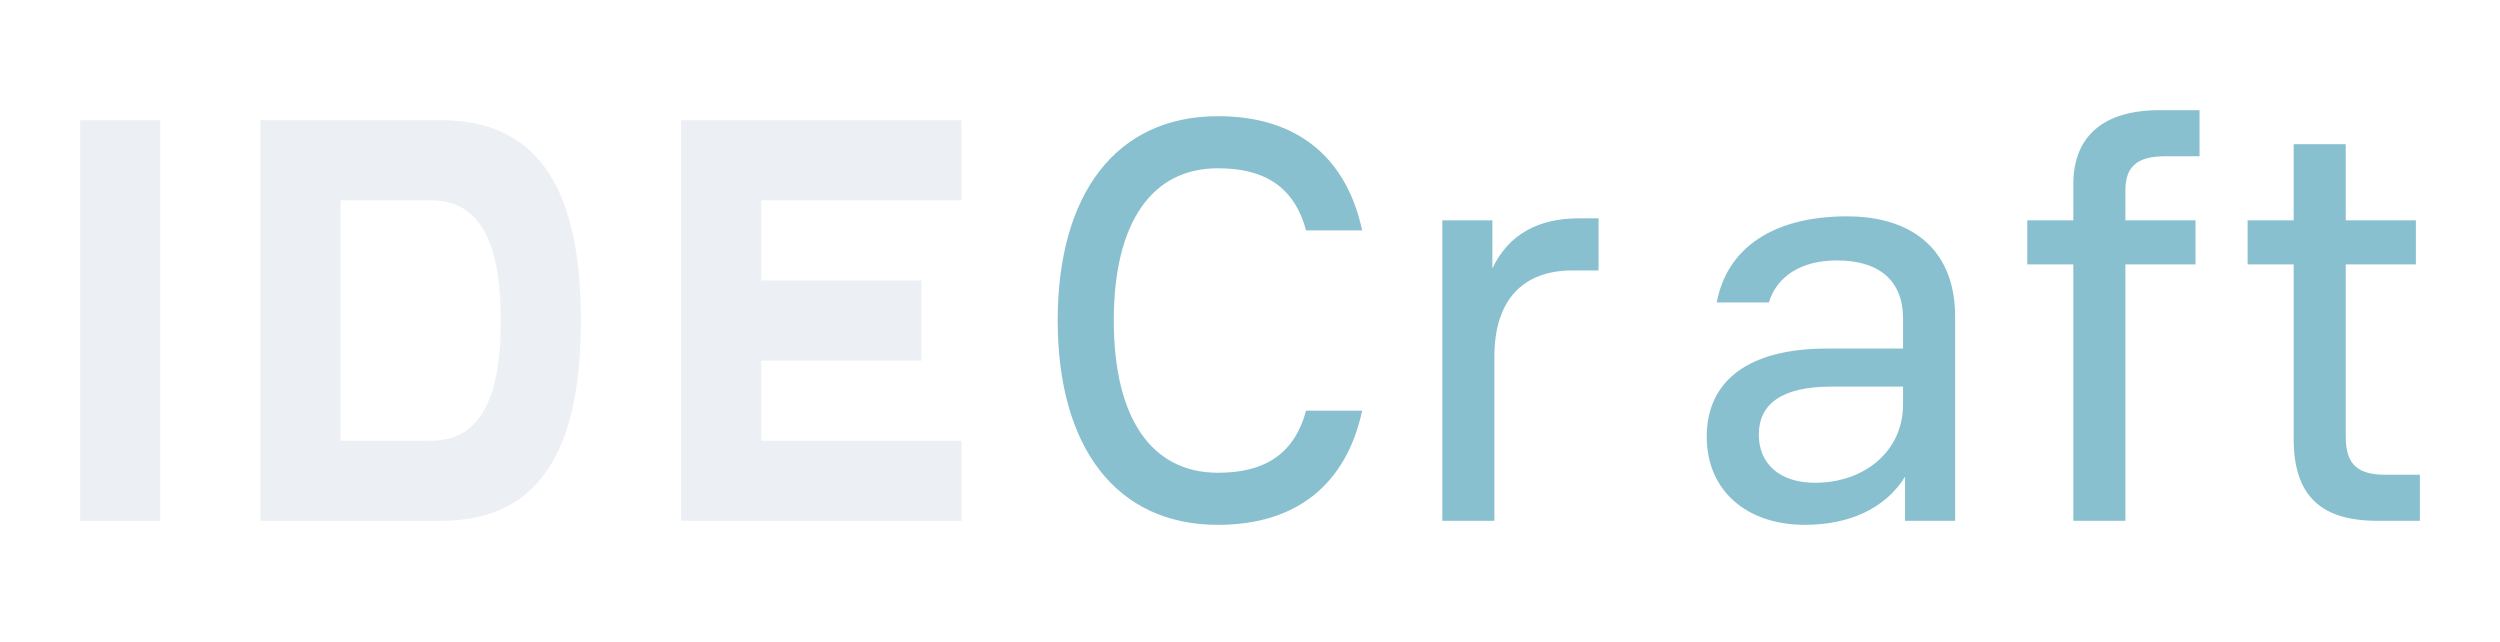
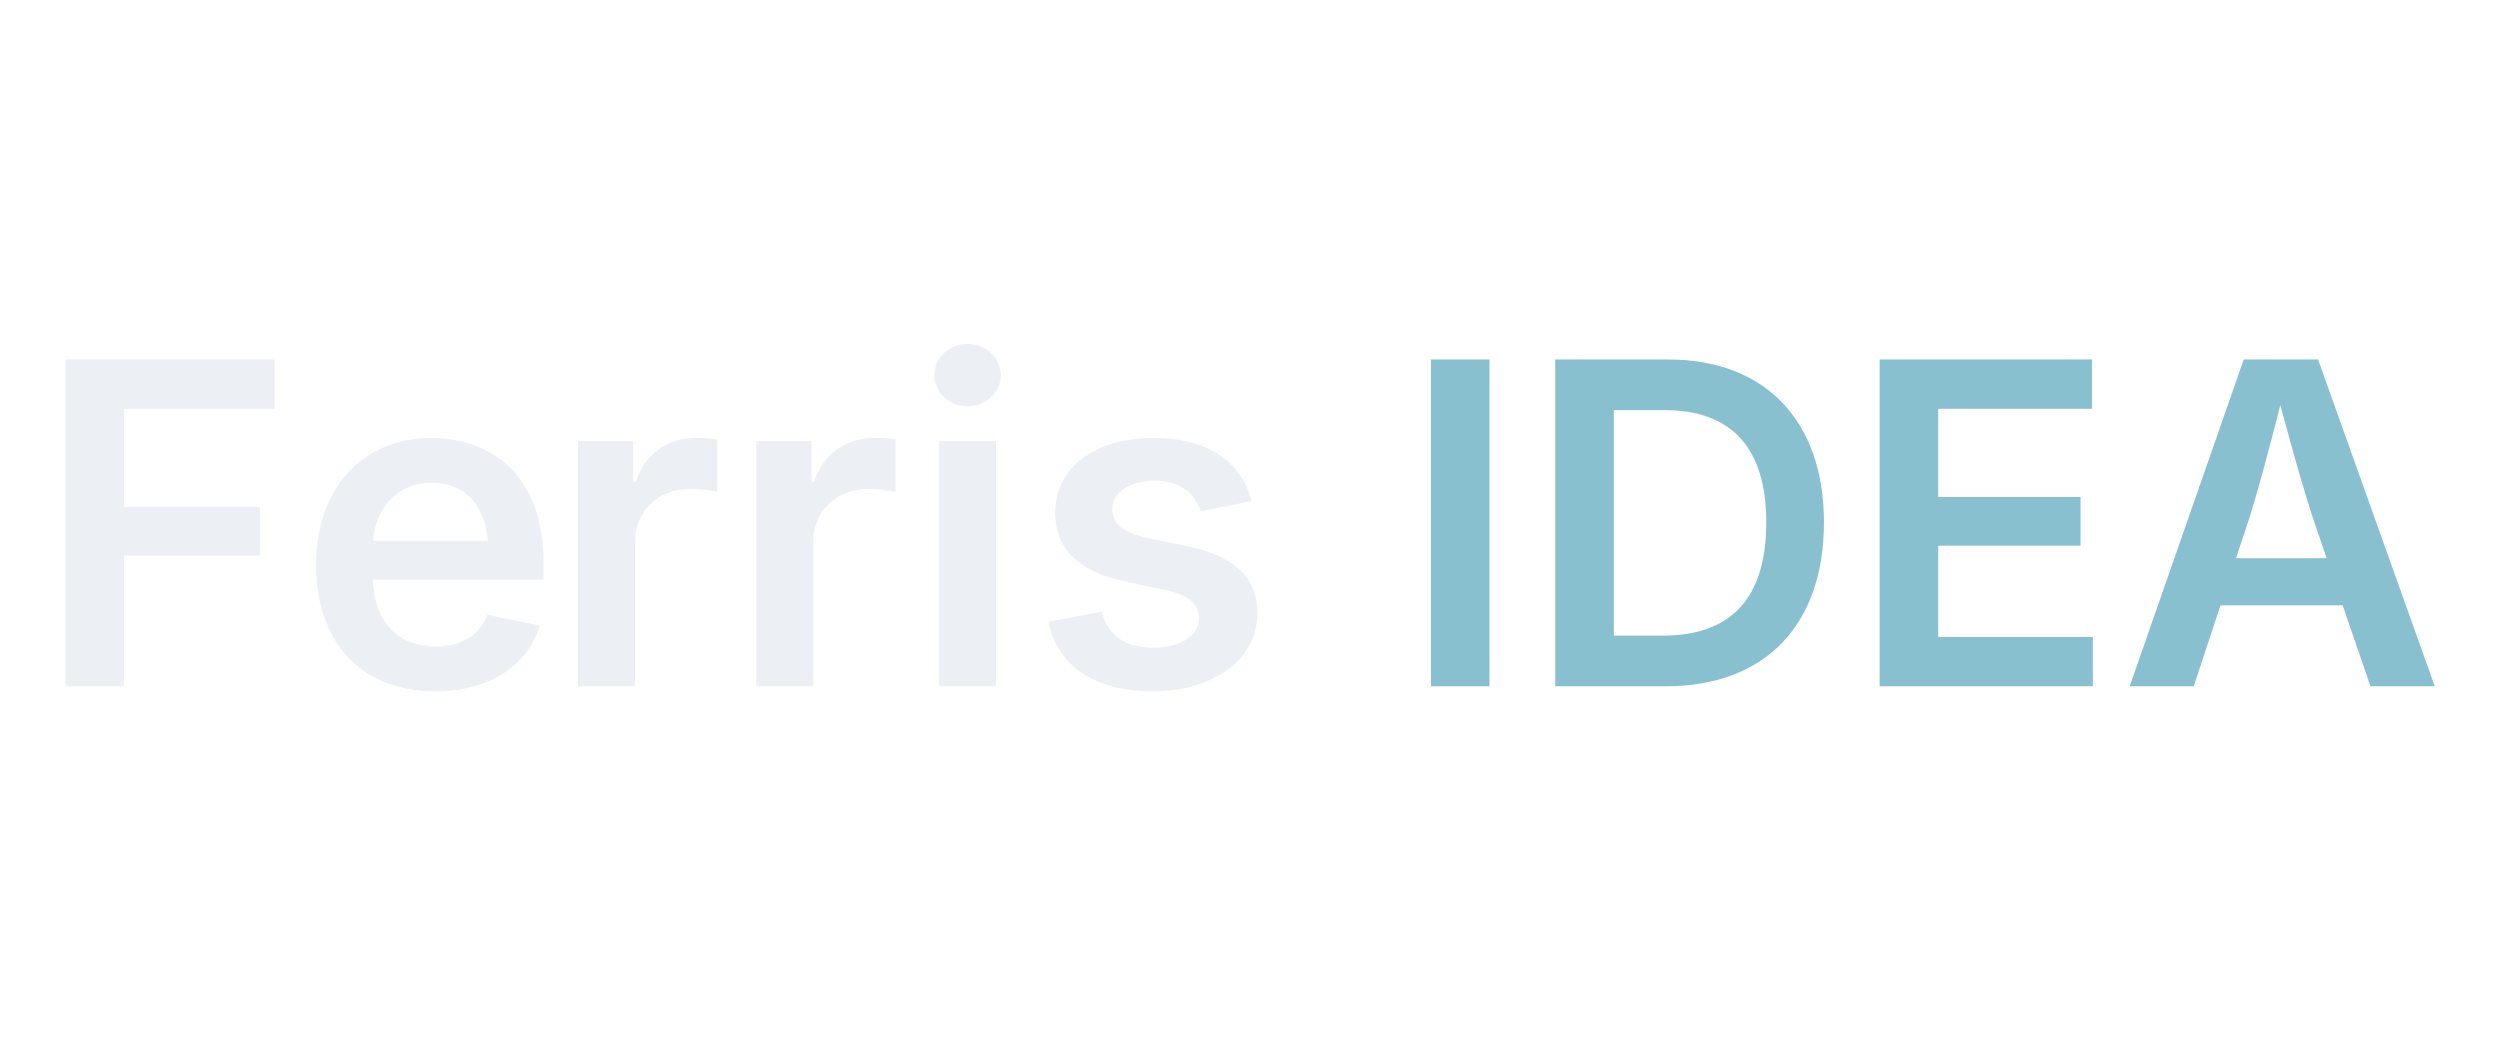
- <svg xmlns="http://www.w3.org/2000/svg" viewBox="0 0 124.8 32" width="100%" height="100%" fill="none">
-   <path d="M4 6H8V26H4ZM13 6H22C26.418 6 29 8.8 29 16C29 23.2 26.418 26 22 26H13ZM17 10V22H21.5C23.8 22 25 20.2 25 16C25 11.8 23.8 10 21.5 10ZM34 6H48V10H38V14H46V18H38V22H48V26H34Z" fill="#ECEFF4" fill-rule="evenodd" />
-   <path d="M68 11.5H65.2C64.6 9.3 63.1 8.4 60.8 8.4C57.5 8.4 55.6 11.1 55.6 16C55.6 20.9 57.5 23.6 60.8 23.6C63.1 23.6 64.6 22.7 65.2 20.5H68C67.2 24.2 64.7 26.2 60.8 26.2C55.7 26.2 52.8 22.3 52.8 16C52.8 9.7 55.7 5.8 60.8 5.8C64.7 5.8 67.2 7.8 68 11.5ZM72 11H74.5V13.4C75.3 11.7 76.8 10.9 78.8 10.9H79.8V13.5H78.5C76.0 13.5 74.6 15.0 74.6 17.8V26H72ZM92.2 10.8C95.6 10.8 97.6 12.6 97.6 15.8V26H95.1V23.8C94.1 25.4 92.3 26.2 90.1 26.2C87.2 26.2 85.2 24.5 85.2 21.8C85.2 19.0 87.3 17.4 91.2 17.4H95.0V15.9C95.0 14.0 93.8 13.0 91.7 13.0C89.9 13.0 88.7 13.8 88.3 15.1H85.7C86.2 12.4 88.5 10.8 92.2 10.8ZM90.6 24.1C93.1 24.1 95.0 22.5 95.0 20.2V19.3H91.4C88.9 19.3 87.8 20.2 87.8 21.7C87.8 23.2 88.9 24.1 90.6 24.1ZM103.5 13.2H101.2V11H103.5V9.2C103.5 6.8 105.0 5.5 107.8 5.5H109.8V7.8H108.1C106.7 7.8 106.1 8.3 106.1 9.5V11H109.6V13.2H106.1V26H103.5ZM114.5 7.2H117.1V11H120.6V13.2H117.1V21.8C117.1 23.2 117.7 23.7 119.1 23.7H120.8V26H118.7C115.8 26 114.5 24.7 114.5 21.9V13.2H112.2V11H114.5Z" fill="#88C0D0" fill-rule="evenodd" />
+ <svg xmlns="http://www.w3.org/2000/svg" viewBox="0 0 76.5 32" width="100%" height="100%" fill="none">
+   <path d="M2 21H3.792V17H7.953V15.51H3.792V12.51H8.403V11H2ZM13.316 21.154C14.987 21.154 16.155 20.356 16.517 19.141L14.913 18.812C14.678 19.45 14.101 19.785 13.336 19.785C12.215 19.785 11.457 19.074 11.41 17.738H16.631V17.188C16.631 14.557 15.034 13.403 13.202 13.403C11.054 13.403 9.671 14.987 9.671 17.295C9.671 19.644 11.054 21.154 13.316 21.154ZM11.416 16.55C11.497 15.55 12.141 14.772 13.208 14.772C14.249 14.772 14.832 15.477 14.933 16.55ZM17.685 21H19.43V16.584C19.43 15.631 20.148 14.96 21.121 14.96C21.43 14.96 21.799 15.007 21.947 15.047V13.443C21.779 13.416 21.504 13.396 21.309 13.396C20.45 13.396 19.725 13.886 19.457 14.752H19.376V13.497H17.685ZM23.141 21H24.886V16.584C24.886 15.631 25.604 14.96 26.577 14.96C26.886 14.96 27.255 15.007 27.403 15.047V13.443C27.235 13.416 26.96 13.396 26.765 13.396C25.906 13.396 25.182 13.886 24.913 14.752H24.833V13.497H23.141ZM28.732 21H30.477V13.497H28.732ZM29.605 12.436C30.162 12.436 30.625 12.007 30.625 11.477C30.625 10.946 30.162 10.523 29.605 10.523C29.047 10.523 28.591 10.946 28.591 11.477C28.591 12.007 29.047 12.436 29.605 12.436ZM35.255 21.154C37.148 21.154 38.477 20.174 38.477 18.752C38.477 17.698 37.799 17.027 36.376 16.725L35.101 16.456C34.336 16.289 34.034 16.013 34.034 15.577C34.034 15.067 34.598 14.705 35.336 14.705C36.141 14.705 36.571 15.121 36.745 15.644L38.302 15.336C38 14.174 37.014 13.403 35.316 13.403C33.517 13.403 32.289 14.295 32.289 15.685C32.289 16.785 32.98 17.477 34.396 17.785L35.678 18.06C36.363 18.208 36.692 18.483 36.692 18.919C36.692 19.43 36.148 19.819 35.289 19.819C34.437 19.819 33.913 19.463 33.712 18.718L32.081 19.027C32.343 20.389 33.531 21.154 35.255 21.154Z" fill="#ECEFF4" />
+   <path d="M45.578 11H43.786V21H45.578ZM50.974 21C54.021 21 55.813 19.114 55.813 15.987C55.813 12.879 54.021 11 51.041 11H47.591V21ZM49.383 19.45V12.55H50.933C52.98 12.55 54.048 13.698 54.048 15.987C54.048 18.295 52.98 19.45 50.886 19.45ZM57.517 21H64.041V19.49H59.309V16.698H63.665V15.208H59.309V12.51H64.014V11H57.517ZM65.168 21H67.128L67.947 18.523H71.685L72.537 21H74.504L70.933 11H68.658ZM68.423 17.081L68.846 15.805C69.121 14.913 69.423 13.792 69.779 12.396C70.148 13.779 70.463 14.886 70.759 15.805L71.195 17.081Z" fill="#88C0D0" />
</svg>
